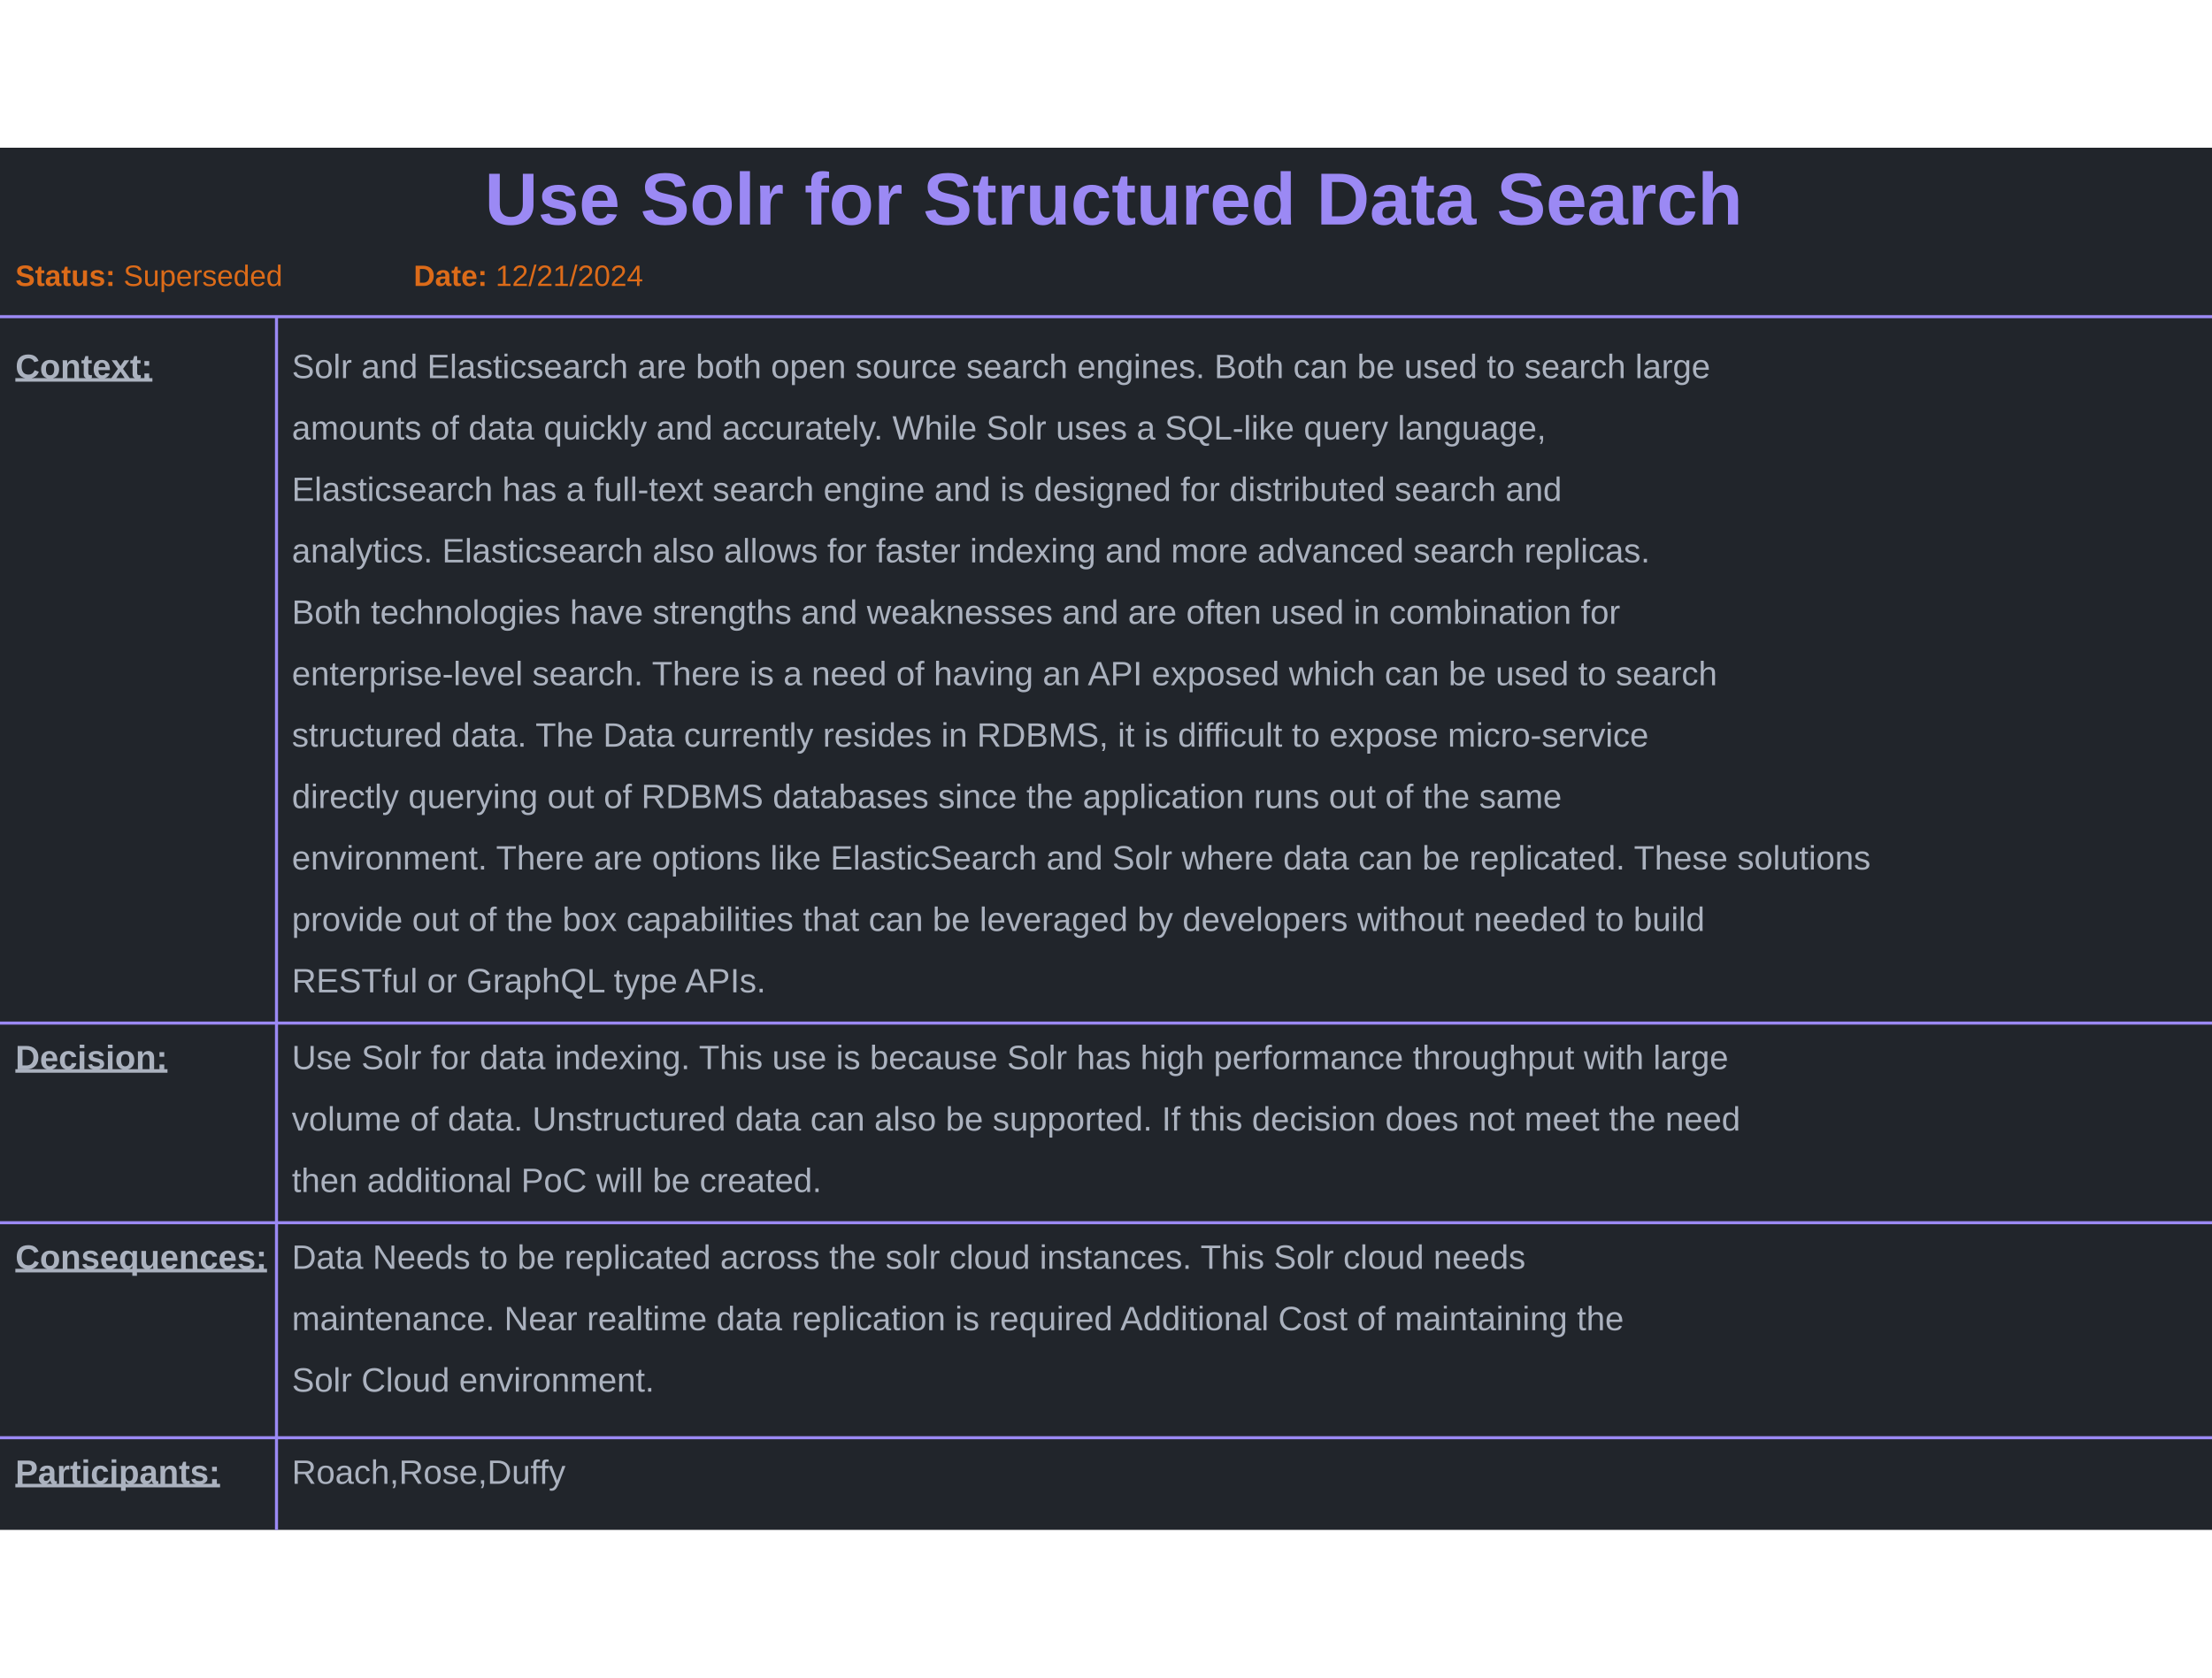
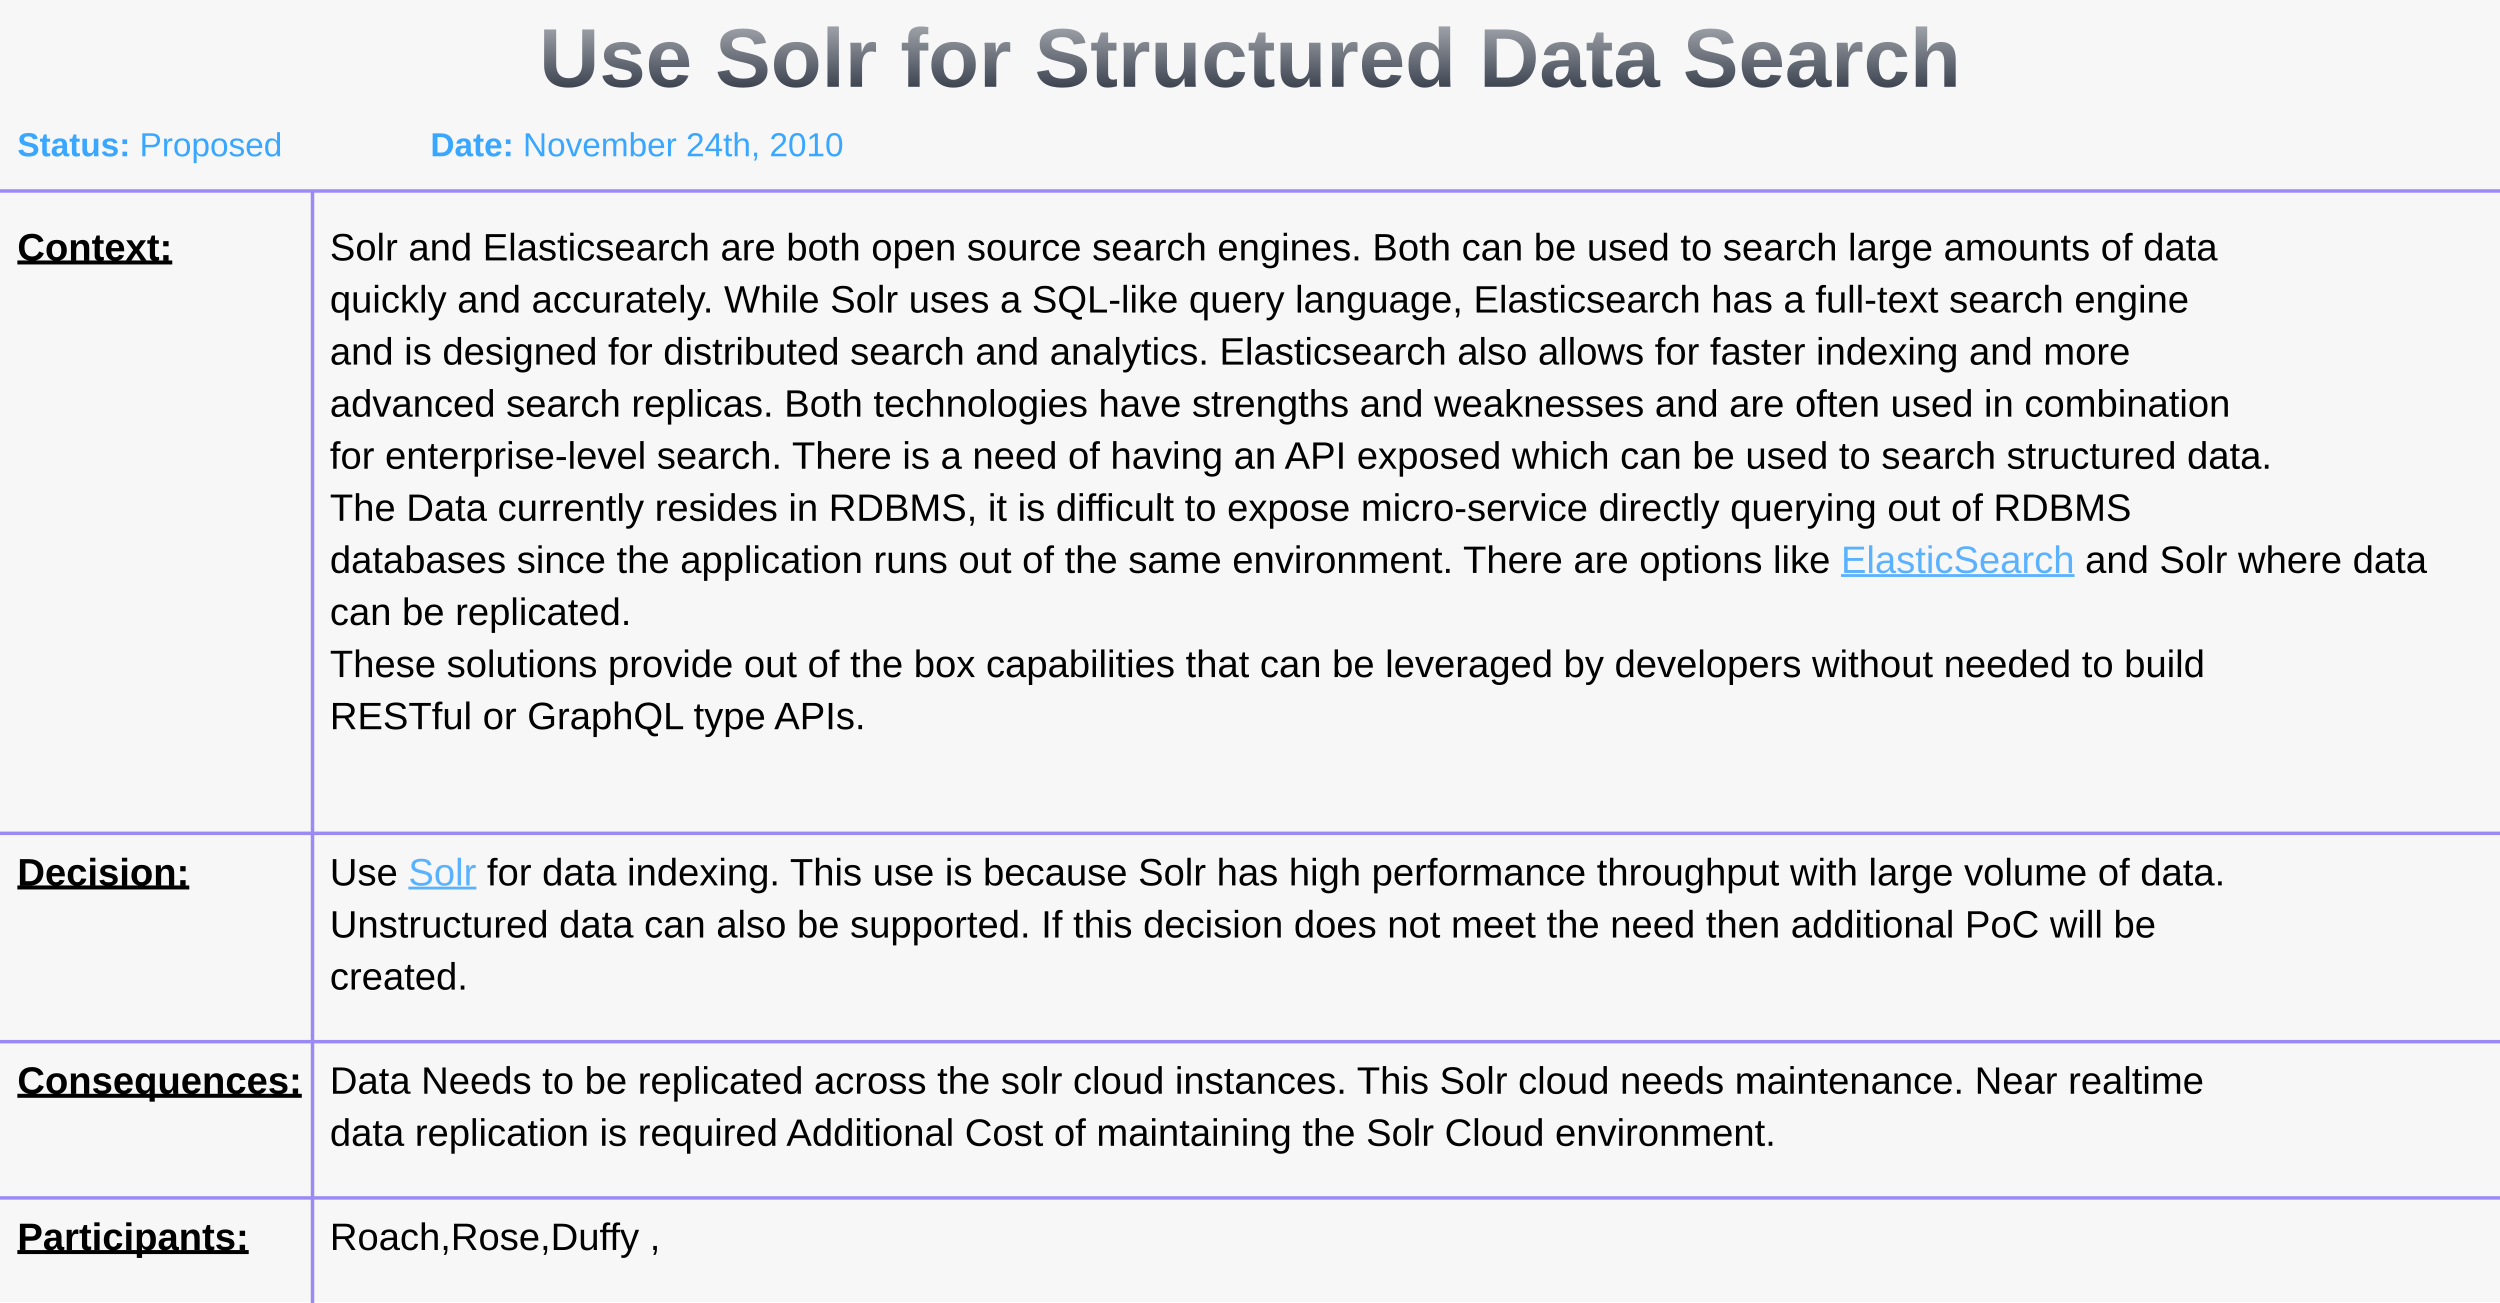
- <svg xmlns="http://www.w3.org/2000/svg" xmlns:xlink="http://www.w3.org/1999/xlink" id="adr" width="725.0" height="550.0" viewBox="0 0 720.0 450.0">
-   <svg id="adr" width="725.0" height="450.0" font-family="arial">
-     <rect width="100%" height="100%" fill="#21252B" />
-     <text x="50%" y="25" text-anchor="middle" fill="#9b89f4" style="font-weight: bold; font-size: 24px;font-family: font-family: Roboto,Helvetica Neue,Vazirmatn,Arial,Noto Sans,sans-serif,Apple Color Emoji,Segoe UI Emoji">
+ <svg xmlns="http://www.w3.org/2000/svg" xmlns:xlink="http://www.w3.org/1999/xlink" id="adr" width="720.0" height="375.0" font-family="arial" viewBox="0 0 720.0 375.0">
+   <defs>
+     <linearGradient id="backGrad2" x2="0%" y2="100%">
+       <stop class="stop1" offset="0%" stop-color="#9ea1a8" />
+       <stop class="stop2" offset="50%" stop-color="#6d727c" />
+       <stop class="stop3" offset="100%" stop-color="#3d4451" />
+     </linearGradient>
+     <style>
+             .adrlink { fill: #5AB2FF; text-decoration: underline; }
+             .adrlink:hover, .adrlink:active { outline: dotted 1px #5AB2FF; }
+         </style>
+   </defs>
+   <rect width="100%" height="100%" fill="#F7F7F7">
+     </rect>
+   <text x="50%" y="25" text-anchor="middle" fill="url(#backGrad2)" style="font-weight: bold; font-size: 24px;font-family: font-family: Roboto,Helvetica Neue,Vazirmatn,Arial,Noto Sans,sans-serif,Apple Color Emoji,Segoe UI Emoji">
        Use Solr for Structured Data Search
    </text>
-     <text x="5" y="45" fill="#DC6B19" style="font-size:0.8em; font-family: font-family: Roboto,Helvetica Neue,Vazirmatn,Arial,Noto Sans,sans-serif,Apple Color Emoji,Segoe UI Emoji">
-       <tspan font-weight="bold">Status:</tspan> Superseded <tspan font-weight="bold" dx="40">Date:</tspan> 12/21/2024
+   <text x="5" y="45" fill="#39A7FF" style="font-size:0.8em; font-family: font-family: Roboto,Helvetica Neue,Vazirmatn,Arial,Noto Sans,sans-serif,Apple Color Emoji,Segoe UI Emoji">
+     <tspan font-weight="bold">Status:</tspan> Proposed <tspan font-weight="bold" dx="40">Date:</tspan> November 24th, 2010
    </text>
-     <line x1="0" y1="55" x2="725.0" y2="55" stroke="#9b89f4" />
-     <line x1="90" y1="55" x2="90.0" y2="705" stroke="#9b89f4" />
-     <text x="5" y="75" style="fill: #ABB2BF;font-weight: bold; font-size: 11px;font-family: font-family: Roboto,Helvetica Neue,Vazirmatn,Arial,Noto Sans,sans-serif,Apple Color Emoji,Segoe UI Emoji; font-weight: bold;" text-decoration="underline">Context:
+   <line x1="0" y1="55" x2="725.0" y2="55" stroke="#9b89f4" />
+   <line x1="90" y1="55" x2="90.0" y2="705" stroke="#9b89f4" />
+   <text x="5" y="75" style="fill: #000000;font-weight: bold; font-size: 11px;font-family: font-family: Roboto,Helvetica Neue,Vazirmatn,Arial,Noto Sans,sans-serif,Apple Color Emoji,Segoe UI Emoji; font-weight: bold;" text-decoration="underline">Context:
    </text>
-     <text x="95" y="75" style="fill: #ABB2BF;font-weight: normal; font-size: 11px;font-family: font-family: Roboto,Helvetica Neue,Vazirmatn,Arial,Noto Sans,sans-serif,Apple Color Emoji,Segoe UI Emoji;">
-       <tspan x="95" dy="0">Solr and Elasticsearch are both open source search engines. Both can be used to search
-             large
-         </tspan>
-       <tspan x="95" dy="20">amounts of data quickly and accurately. While Solr uses a SQL-like query language,
-         </tspan>
-       <tspan x="95" dy="20">Elasticsearch has a full-text search engine and is designed for distributed search
-             and
-         </tspan>
-       <tspan x="95" dy="20">analytics. Elasticsearch also allows for faster indexing and more advanced search
-             replicas.
-         </tspan>
-       <tspan x="95" dy="20">Both technologies have strengths and weaknesses and are often used in combination
-             for
-         </tspan>
-       <tspan x="95" dy="20">enterprise-level search. There is a need of having an API exposed which can be used to
-             search
-         </tspan>
-       <tspan x="95" dy="20">structured data. The Data currently resides in RDBMS, it is difficult to expose
-             micro-service
-         </tspan>
-       <tspan x="95" dy="20">directly querying out of RDBMS databases since the application runs out of the same
-         </tspan>
-       <tspan x="95" dy="20">environment. There are options like
-             <tspan>
-           <a href="https://www.elastic.co" xlink:href="https://www.elastic.co" class="adrlink" target="_top">
-                     ElasticSearch
-                 </a>
-         </tspan>
-             and Solr where data can be replicated. These solutions
-         </tspan>
-       <tspan x="95" dy="20">provide out of the box capabilities that can be leveraged by developers without needed
-             to build
-         </tspan>
-       <tspan x="95" dy="20">RESTful or GraphQL type APIs.</tspan>
+   <text x="95" y="75" style="fill: #000000;font-weight: normal; font-size: 11px;font-family: font-family: Roboto,Helvetica Neue,Vazirmatn,Arial,Noto Sans,sans-serif,Apple Color Emoji,Segoe UI Emoji;">
+     <tspan x="95" dy="0.0">Solr and Elasticsearch are both open source search engines. Both can be used to search large amounts of data </tspan>
+     <tspan x="95" dy="15.0">quickly and accurately. While Solr uses a SQL-like query language, Elasticsearch has a full-text search engine </tspan>
+     <tspan x="95" dy="15.0">and is designed for distributed search and analytics. Elasticsearch also allows for faster indexing and more </tspan>
+     <tspan x="95" dy="15.0">advanced search replicas. Both technologies have strengths and weaknesses and are often used in combination </tspan>
+     <tspan x="95" dy="15.0">for enterprise-level search. There is a need of having an API exposed which can be used to search structured data. </tspan>
+     <tspan x="95" dy="15.0">The Data currently resides in RDBMS, it is difficult to expose micro-service directly querying out of RDBMS </tspan>
+     <tspan x="95" dy="15.0">databases since the application runs out of the same environment. There are options like <tspan>
+         <a href="https://www.elastic.co" xlink:href="https://www.elastic.co" class="adrlink" target="_blank">ElasticSearch</a>
+       </tspan> and Solr where data </tspan>
+     <tspan x="95" dy="15.0">can be replicated. </tspan>
+     <tspan x="95" dy="15.0" />
+     <tspan x="95" dy="15.0">These solutions provide out of the box capabilities that can be leveraged by developers without needed to build </tspan>
+     <tspan x="95" dy="15.0">RESTful or GraphQL type APIs. </tspan>
+     <tspan x="95" dy="15.0" />
+   </text>
+   <line x1="0" y1="240.0" x2="725.0" y2="240.0" stroke="#9b89f4" />
+   <text x="5" y="255.0" style="fill: #000000;font-weight: bold; font-size: 11px;font-family: font-family: Roboto,Helvetica Neue,Vazirmatn,Arial,Noto Sans,sans-serif,Apple Color Emoji,Segoe UI Emoji; font-weight: bold;" text-decoration="underline">Decision:
    </text>
-     <line x1="0" y1="285" x2="725" y2="285" stroke="#9b89f4" />
-     <text x="5" y="300" style="fill: #ABB2BF;font-weight: bold; font-size: 11px;font-family: font-family: Roboto,Helvetica Neue,Vazirmatn,Arial,Noto Sans,sans-serif,Apple Color Emoji,Segoe UI Emoji;font-weight: bold;" text-decoration="underline">Decision:
+   <text x="95" y="255.0" style="fill: #000000;font-weight: normal; font-size: 11px;font-family: font-family: Roboto,Helvetica Neue,Vazirmatn,Arial,Noto Sans,sans-serif,Apple Color Emoji,Segoe UI Emoji;">
+     <tspan x="95" dy="0.0">Use <tspan>
+         <a href="https://solr.apache.org/" xlink:href="https://solr.apache.org/" class="adrlink" target="_blank">Solr</a>
+       </tspan> for data indexing. This use is because Solr has high performance throughput with large volume of data. </tspan>
+     <tspan x="95" dy="15.0">Unstructured data can also be supported. If this decision does not meet the need then additional PoC will be </tspan>
+     <tspan x="95" dy="15.0">created. </tspan>
+     <tspan x="95" dy="15.0" />
+   </text>
+   <line x1="0" y1="300.0" x2="725.0" y2="300.0" stroke="#9b89f4" />
+   <text x="5" y="315.0" style="fill: #000000;font-weight: bold; font-size: 11px;font-family: font-family: Roboto,Helvetica Neue,Vazirmatn,Arial,Noto Sans,sans-serif,Apple Color Emoji,Segoe UI Emoji; font-weight: bold;" text-decoration="underline">Consequences:
    </text>
-     <text x="95" y="300" style="fill: #ABB2BF;font-weight: normal; font-size: 11px;font-family: font-family: Roboto,Helvetica Neue,Vazirmatn,Arial,Noto Sans,sans-serif,Apple Color Emoji,Segoe UI Emoji;">
-       <tspan x="95" dy="0">Use
-             <tspan>
-           <a href="https://solr.apache.org/" xlink:href="https://solr.apache.org/" class="adrlink" target="_top">Solr
-                 </a>
-         </tspan>
-             for data indexing. This use is because Solr has high performance throughput with large
-         </tspan>
-       <tspan x="95" dy="20">volume of data. Unstructured data can also be supported. If this decision does not
-             meet the need
-         </tspan>
-       <tspan x="95" dy="20">then additional PoC will be created.</tspan>
+   <text x="95" y="315.0" style="fill: #000000;font-weight: normal; font-size: 11px;font-family: font-family: Roboto,Helvetica Neue,Vazirmatn,Arial,Noto Sans,sans-serif,Apple Color Emoji,Segoe UI Emoji;">
+     <tspan x="95" dy="0.0">Data Needs to be replicated across the solr cloud instances. This Solr cloud needs maintenance. Near realtime </tspan>
+     <tspan x="95" dy="15.0">data replication is required Additional Cost of maintaining the Solr Cloud environment. </tspan>
+     <tspan x="95" dy="15.0" />
+   </text>
+   <line x1="0" y1="345.0" x2="725.0" y2="345.0" stroke="#9b89f4" />
+   <text x="5" y="360.0" style="fill: #000000;font-weight: bold; font-size: 11px;font-family: font-family: Roboto,Helvetica Neue,Vazirmatn,Arial,Noto Sans,sans-serif,Apple Color Emoji,Segoe UI Emoji; font-weight: bold;" text-decoration="underline">Participants:
    </text>
-     <line x1="0" y1="350" x2="725.0" y2="350" stroke="#9b89f4" />
-     <text x="5" y="365" style="fill: #ABB2BF;font-weight: bold; font-size: 11px;font-family: font-family: Roboto,Helvetica Neue,Vazirmatn,Arial,Noto Sans,sans-serif,Apple Color Emoji,Segoe UI Emoji; font-weight: bold;" text-decoration="underline">Consequences:
-     </text>
-     <text x="95" y="365" style="fill: #ABB2BF;font-weight: normal; font-size: 11px;font-family: font-family: Roboto,Helvetica Neue,Vazirmatn,Arial,Noto Sans,sans-serif,Apple Color Emoji,Segoe UI Emoji;">
-       <tspan x="95" dy="0">Data Needs to be replicated across the solr cloud instances. This Solr cloud needs
-         </tspan>
-       <tspan x="95" dy="20">maintenance. Near realtime data replication is required Additional Cost of maintaining
-             the
-         </tspan>
-       <tspan x="95" dy="20">Solr Cloud environment.</tspan>
-     </text>
-     <line x1="0" y1="420" x2="725.0" y2="420" stroke="#9b89f4" />
-     <text x="5" y="435" style="fill: #ABB2BF;font-weight: bold; font-size: 11px;font-family: font-family: Roboto,Helvetica Neue,Vazirmatn,Arial,Noto Sans,sans-serif,Apple Color Emoji,Segoe UI Emoji; font-weight: bold;" text-decoration="underline">Participants:</text>
-     <text x="5" y="435" style="fill: #ABB2BF;font-weight: normal; font-size: 11px;font-family: font-family: Roboto,Helvetica Neue,Vazirmatn,Arial,Noto Sans,sans-serif,Apple Color Emoji,Segoe UI Emoji;">
-       <tspan x="95" dy="0">Roach,Rose,Duffy</tspan>
-     </text>
-   </svg>
+   <text x="95" y="360.0" style="fill: #000000;font-weight: normal; font-size: 11px;font-family: font-family: Roboto,Helvetica Neue,Vazirmatn,Arial,Noto Sans,sans-serif,Apple Color Emoji,Segoe UI Emoji;">
+     <tspan x="95" dy="0.0">Roach,Rose,Duffy ,</tspan>
+   </text>
</svg>
